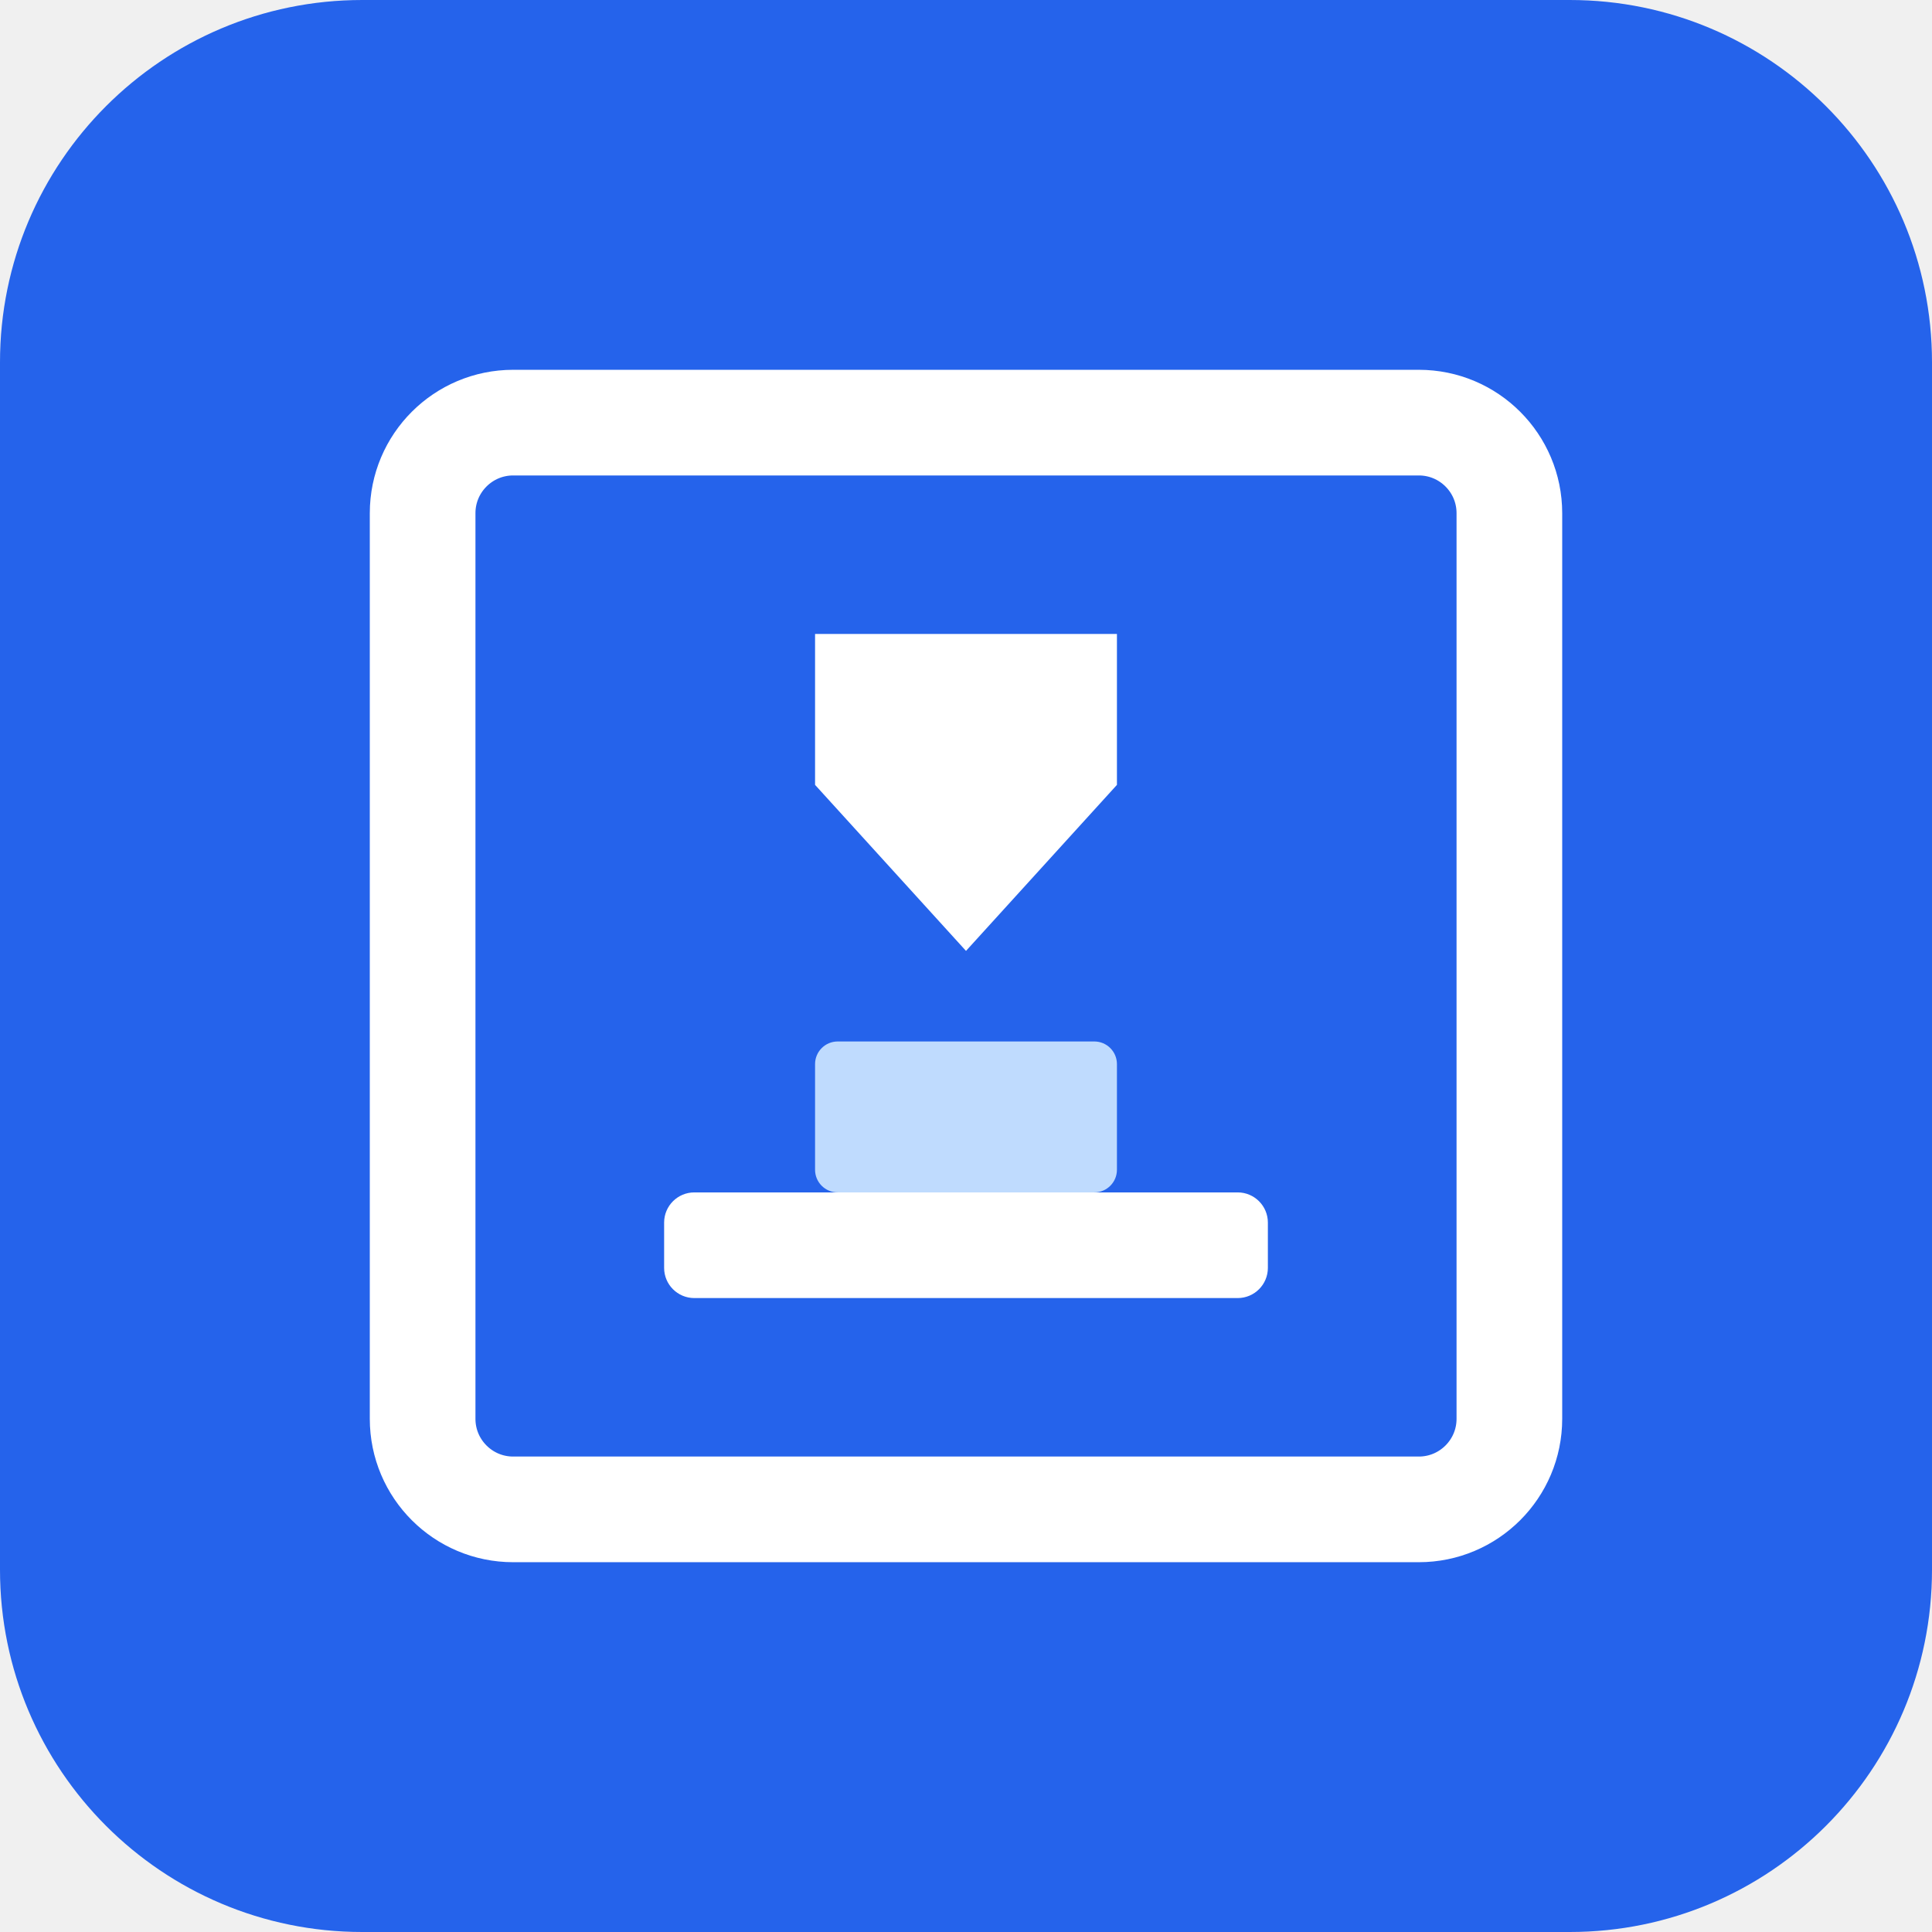
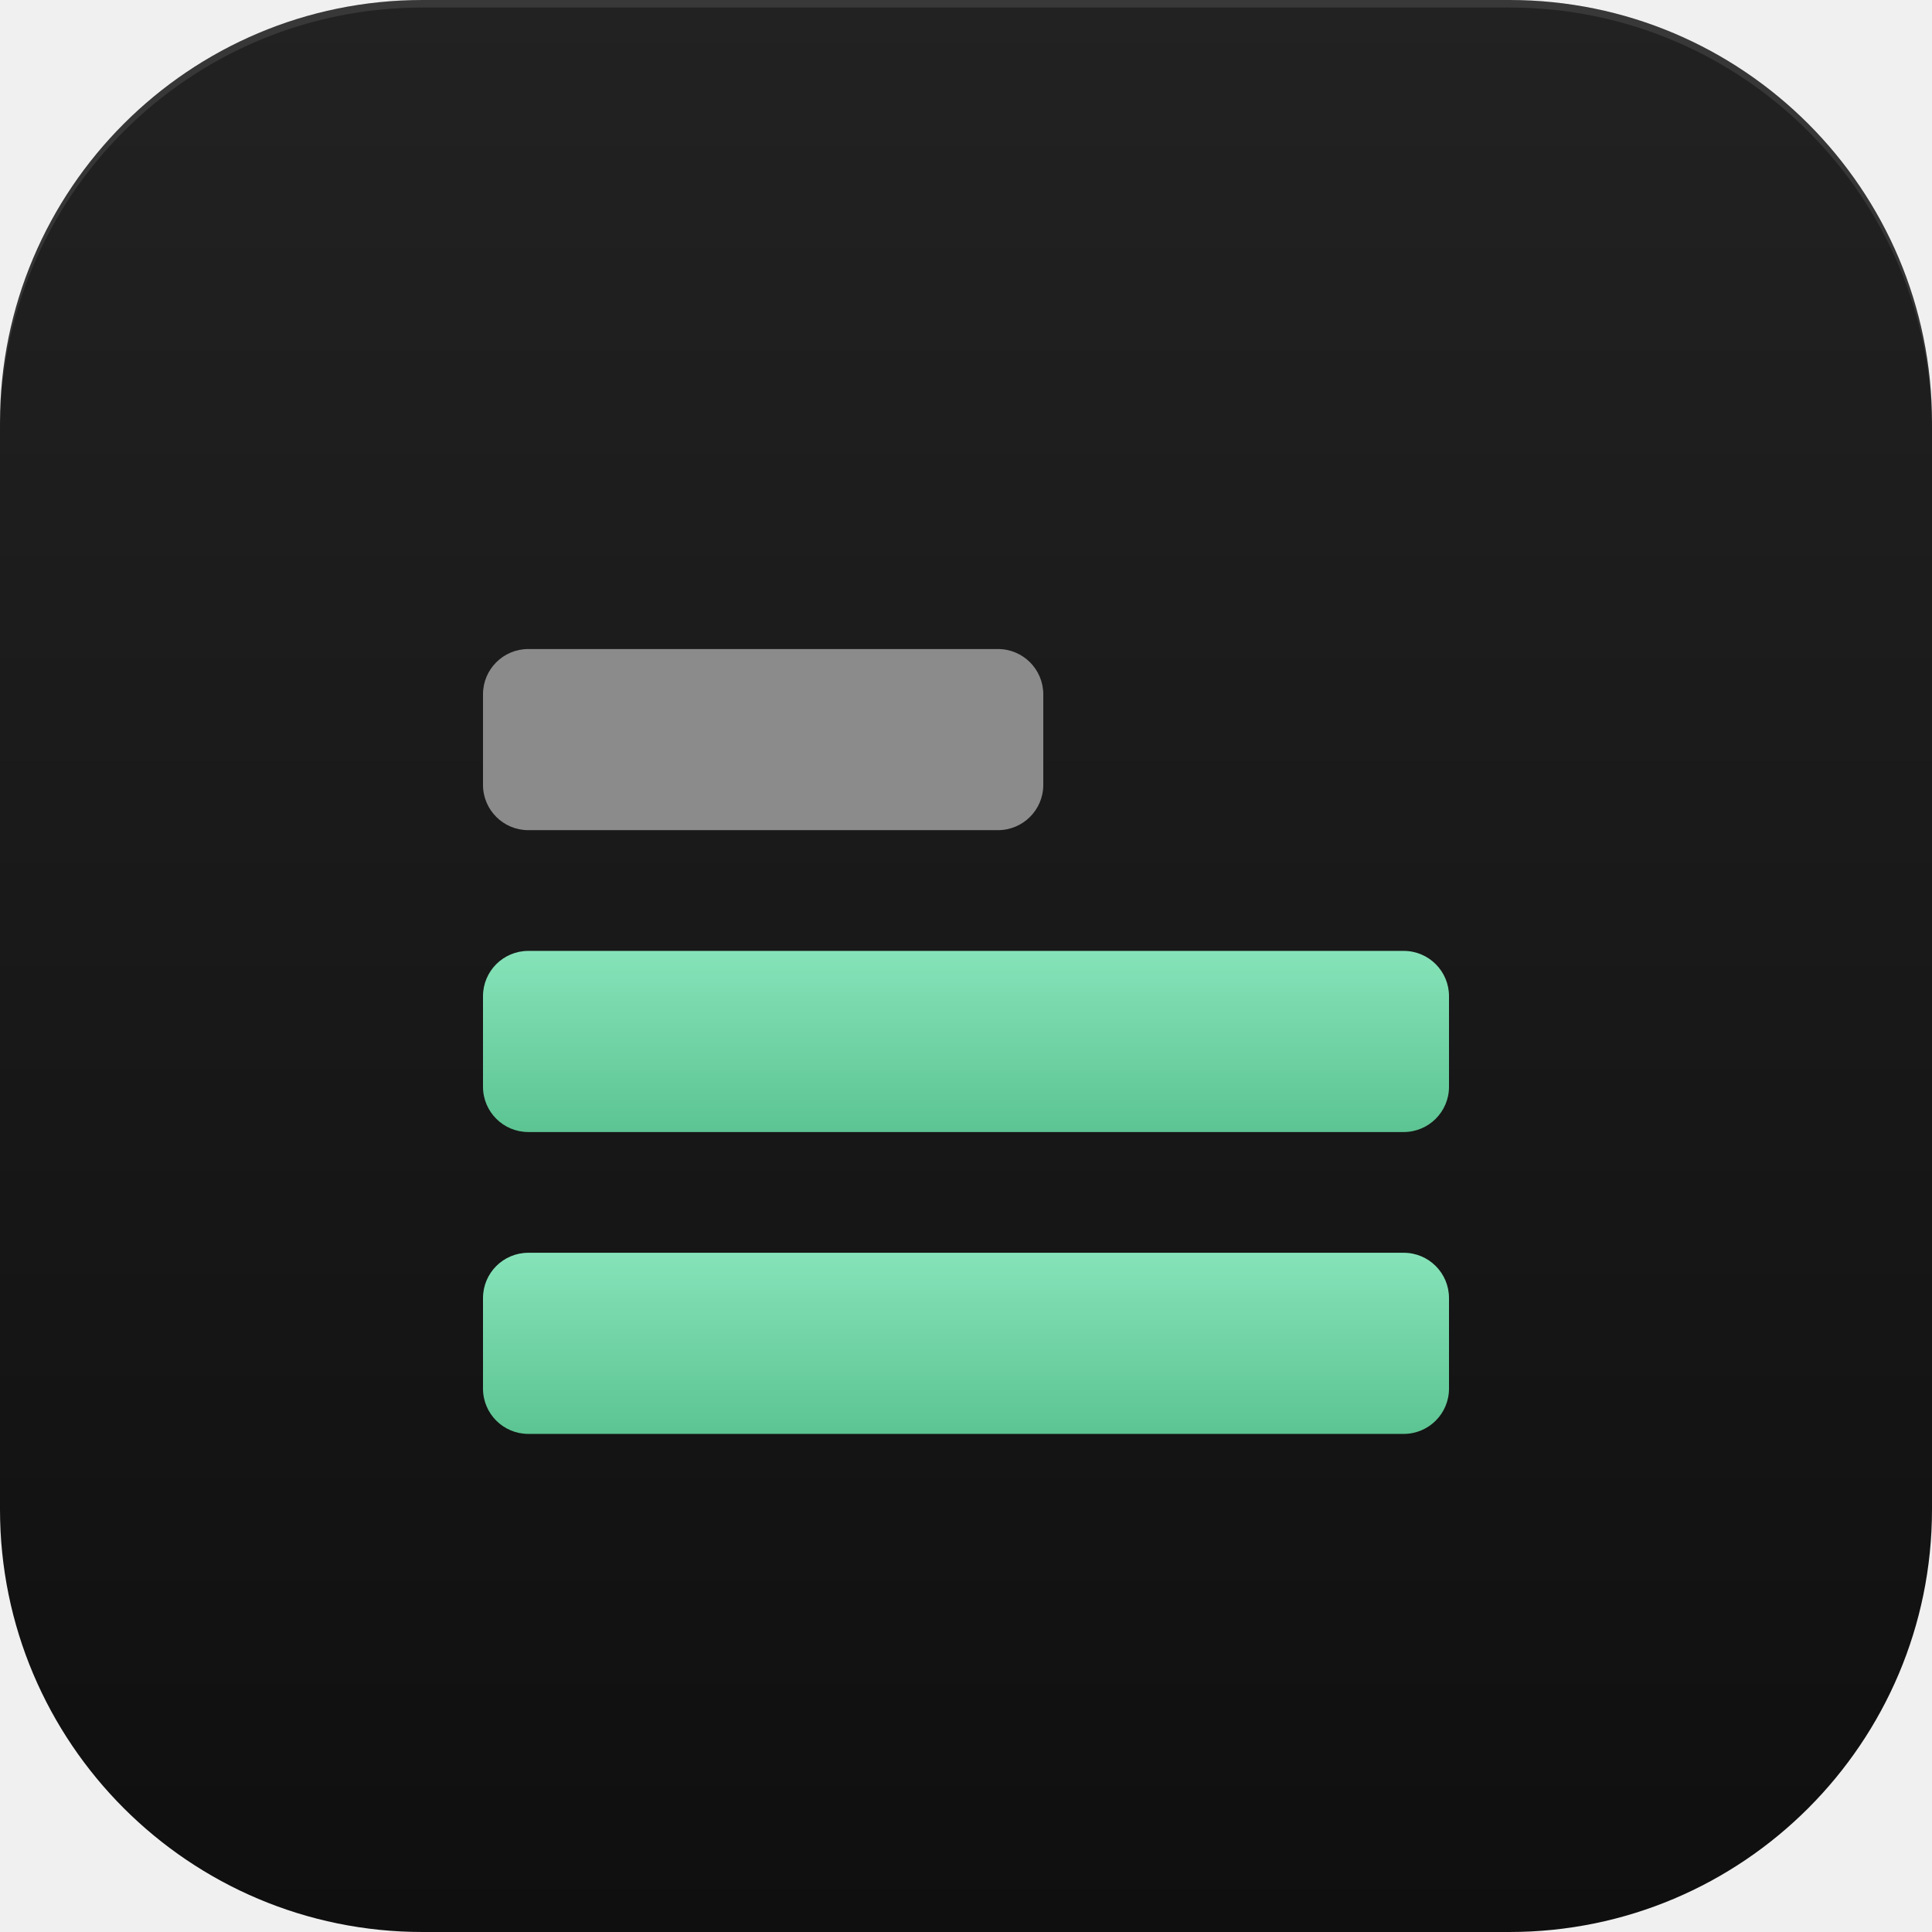
<svg xmlns="http://www.w3.org/2000/svg" viewBox="0 0 512 512">
-   <rect width="512" height="512" rx="96" fill="#2563eb" />
-   <rect x="112" y="112" width="288" height="288" rx="24" fill="none" stroke="#ffffff" stroke-width="28" />
-   <path d="M216 168h80v40l-40 44-40-44z" fill="#ffffff" />
-   <rect x="176" y="316" width="160" height="28" rx="8" fill="#ffffff" />
-   <rect x="216" y="276" width="80" height="40" rx="6" fill="#bfdbfe" />
+   <style>
+     @media (max-width: 160px) {
+       .tile { rx: 113.778px; ry: 113.778px; }
+       .cut { y: 5.689px; }
+       .bar { x: 125.156px; height: 51.2px; rx: 11.378px; ry: 11.378px; }
+       .bar-1 { y: 159.289px; width: 151.779px; }
+       .bar-2 { y: 244.622px; width: 261.689px; fill: #6fd7a8; }
+       .bar-3 { y: 329.956px; width: 261.689px; fill: #6fd7a8; }
+     }
+     @media (max-width: 64px) {
+       .tile { rx: 117.333px; ry: 117.333px; }
+       .highlight { display: none; }
+       .bar { x: 117.333px; height: 53.333px; rx: 10.667px; ry: 10.667px; }
+       .bar-1 { y: 160px; width: 160.853px; }
+       .bar-2 { y: 245.333px; width: 277.333px; }
+       .bar-3 { y: 330.667px; width: 277.333px; }
+     }
+   </style>
+   <defs>
+     <linearGradient id="tile" x1="0" y1="0" x2="0" y2="1">
+       <stop offset="0" stop-color="#222222" />
+       <stop offset="1" stop-color="#0f0f0f" />
+     </linearGradient>
+     <linearGradient id="layer" x1="0" y1="0" x2="0" y2="1">
+       <stop offset="0" stop-color="#86e3b9" />
+       <stop offset="1" stop-color="#5cc492" />
+     </linearGradient>
+     <mask id="edge">
+       <rect class="tile" width="512" height="512" rx="112" fill="#fff" />
+       <rect class="tile cut" y="2" width="512" height="512" rx="112" fill="#000" />
+     </mask>
+   </defs>
+   <rect class="tile" width="512" height="512" rx="112" fill="url(#tile)" />
+   <rect class="highlight" width="512" height="512" fill="#fff" fill-opacity="0.1" mask="url(#edge)" />
+   <rect class="bar bar-1" x="128" y="172" width="148.48" height="48" rx="12" fill="#8b8b8b" />
+   <rect class="bar bar-2" x="128" y="252" width="256" height="48" rx="12" fill="url(#layer)" />
+   <rect class="bar bar-3" x="128" y="332" width="256" height="48" rx="12" fill="url(#layer)" />
</svg>
